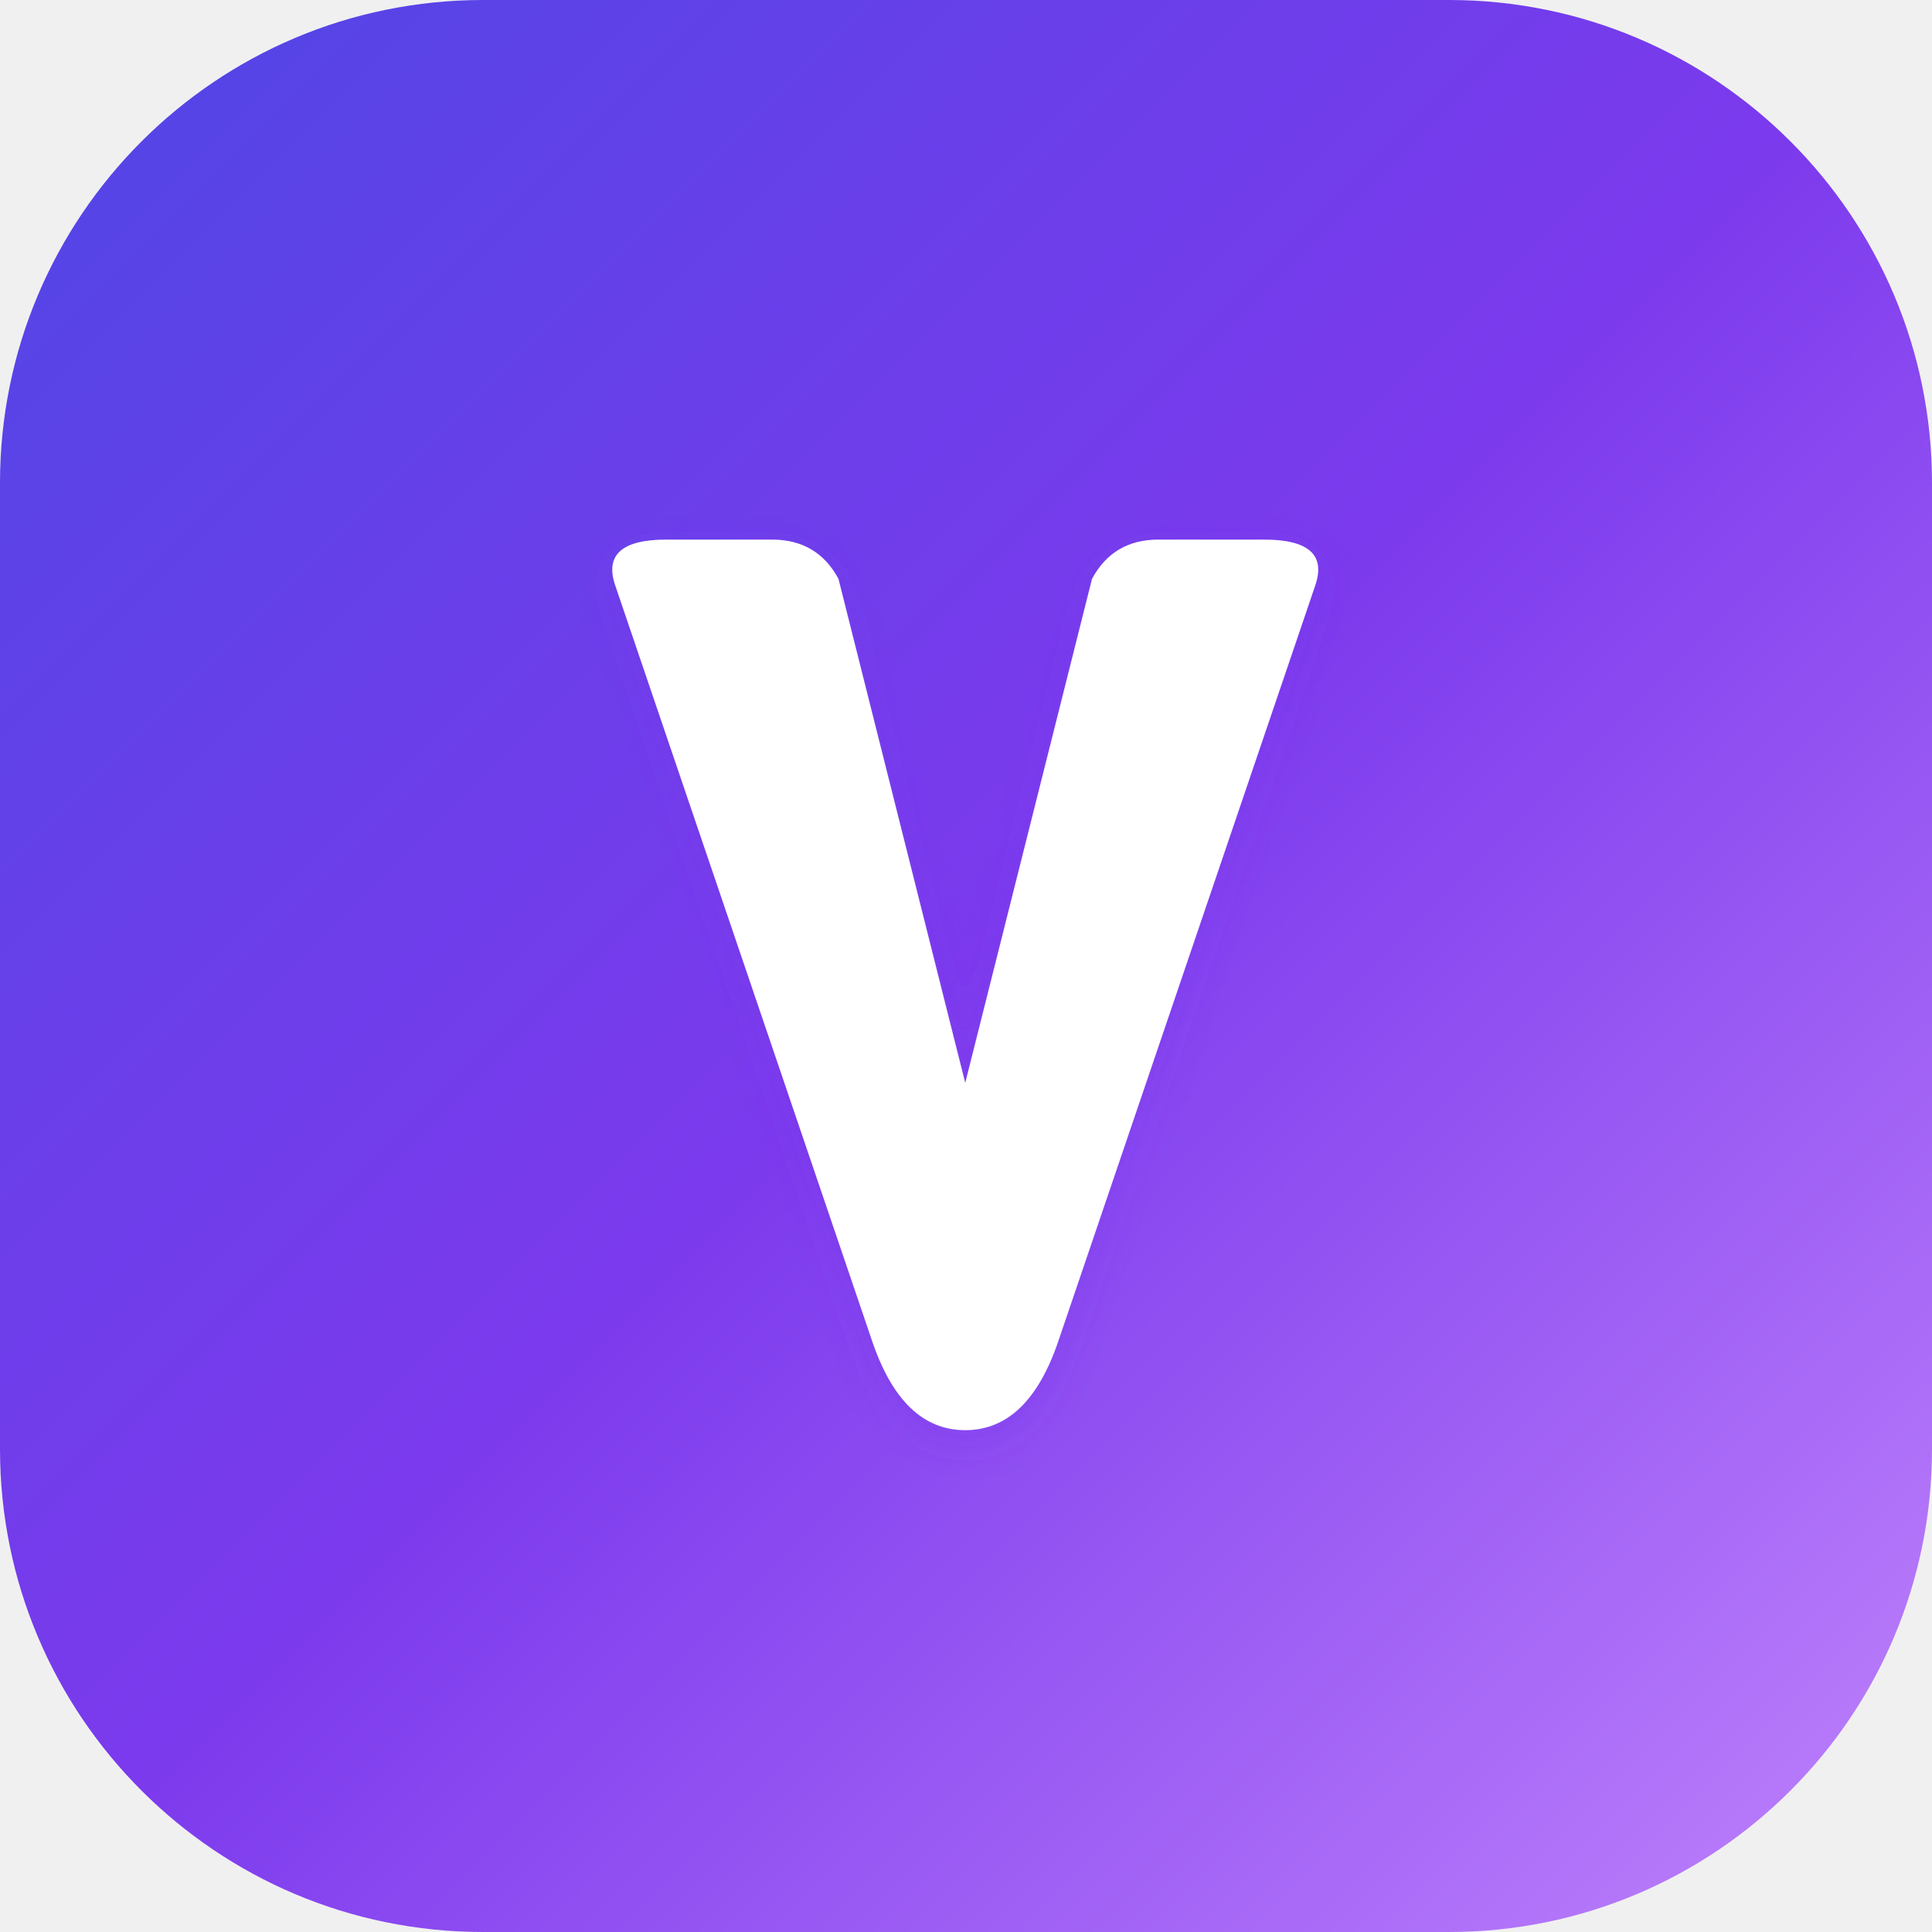
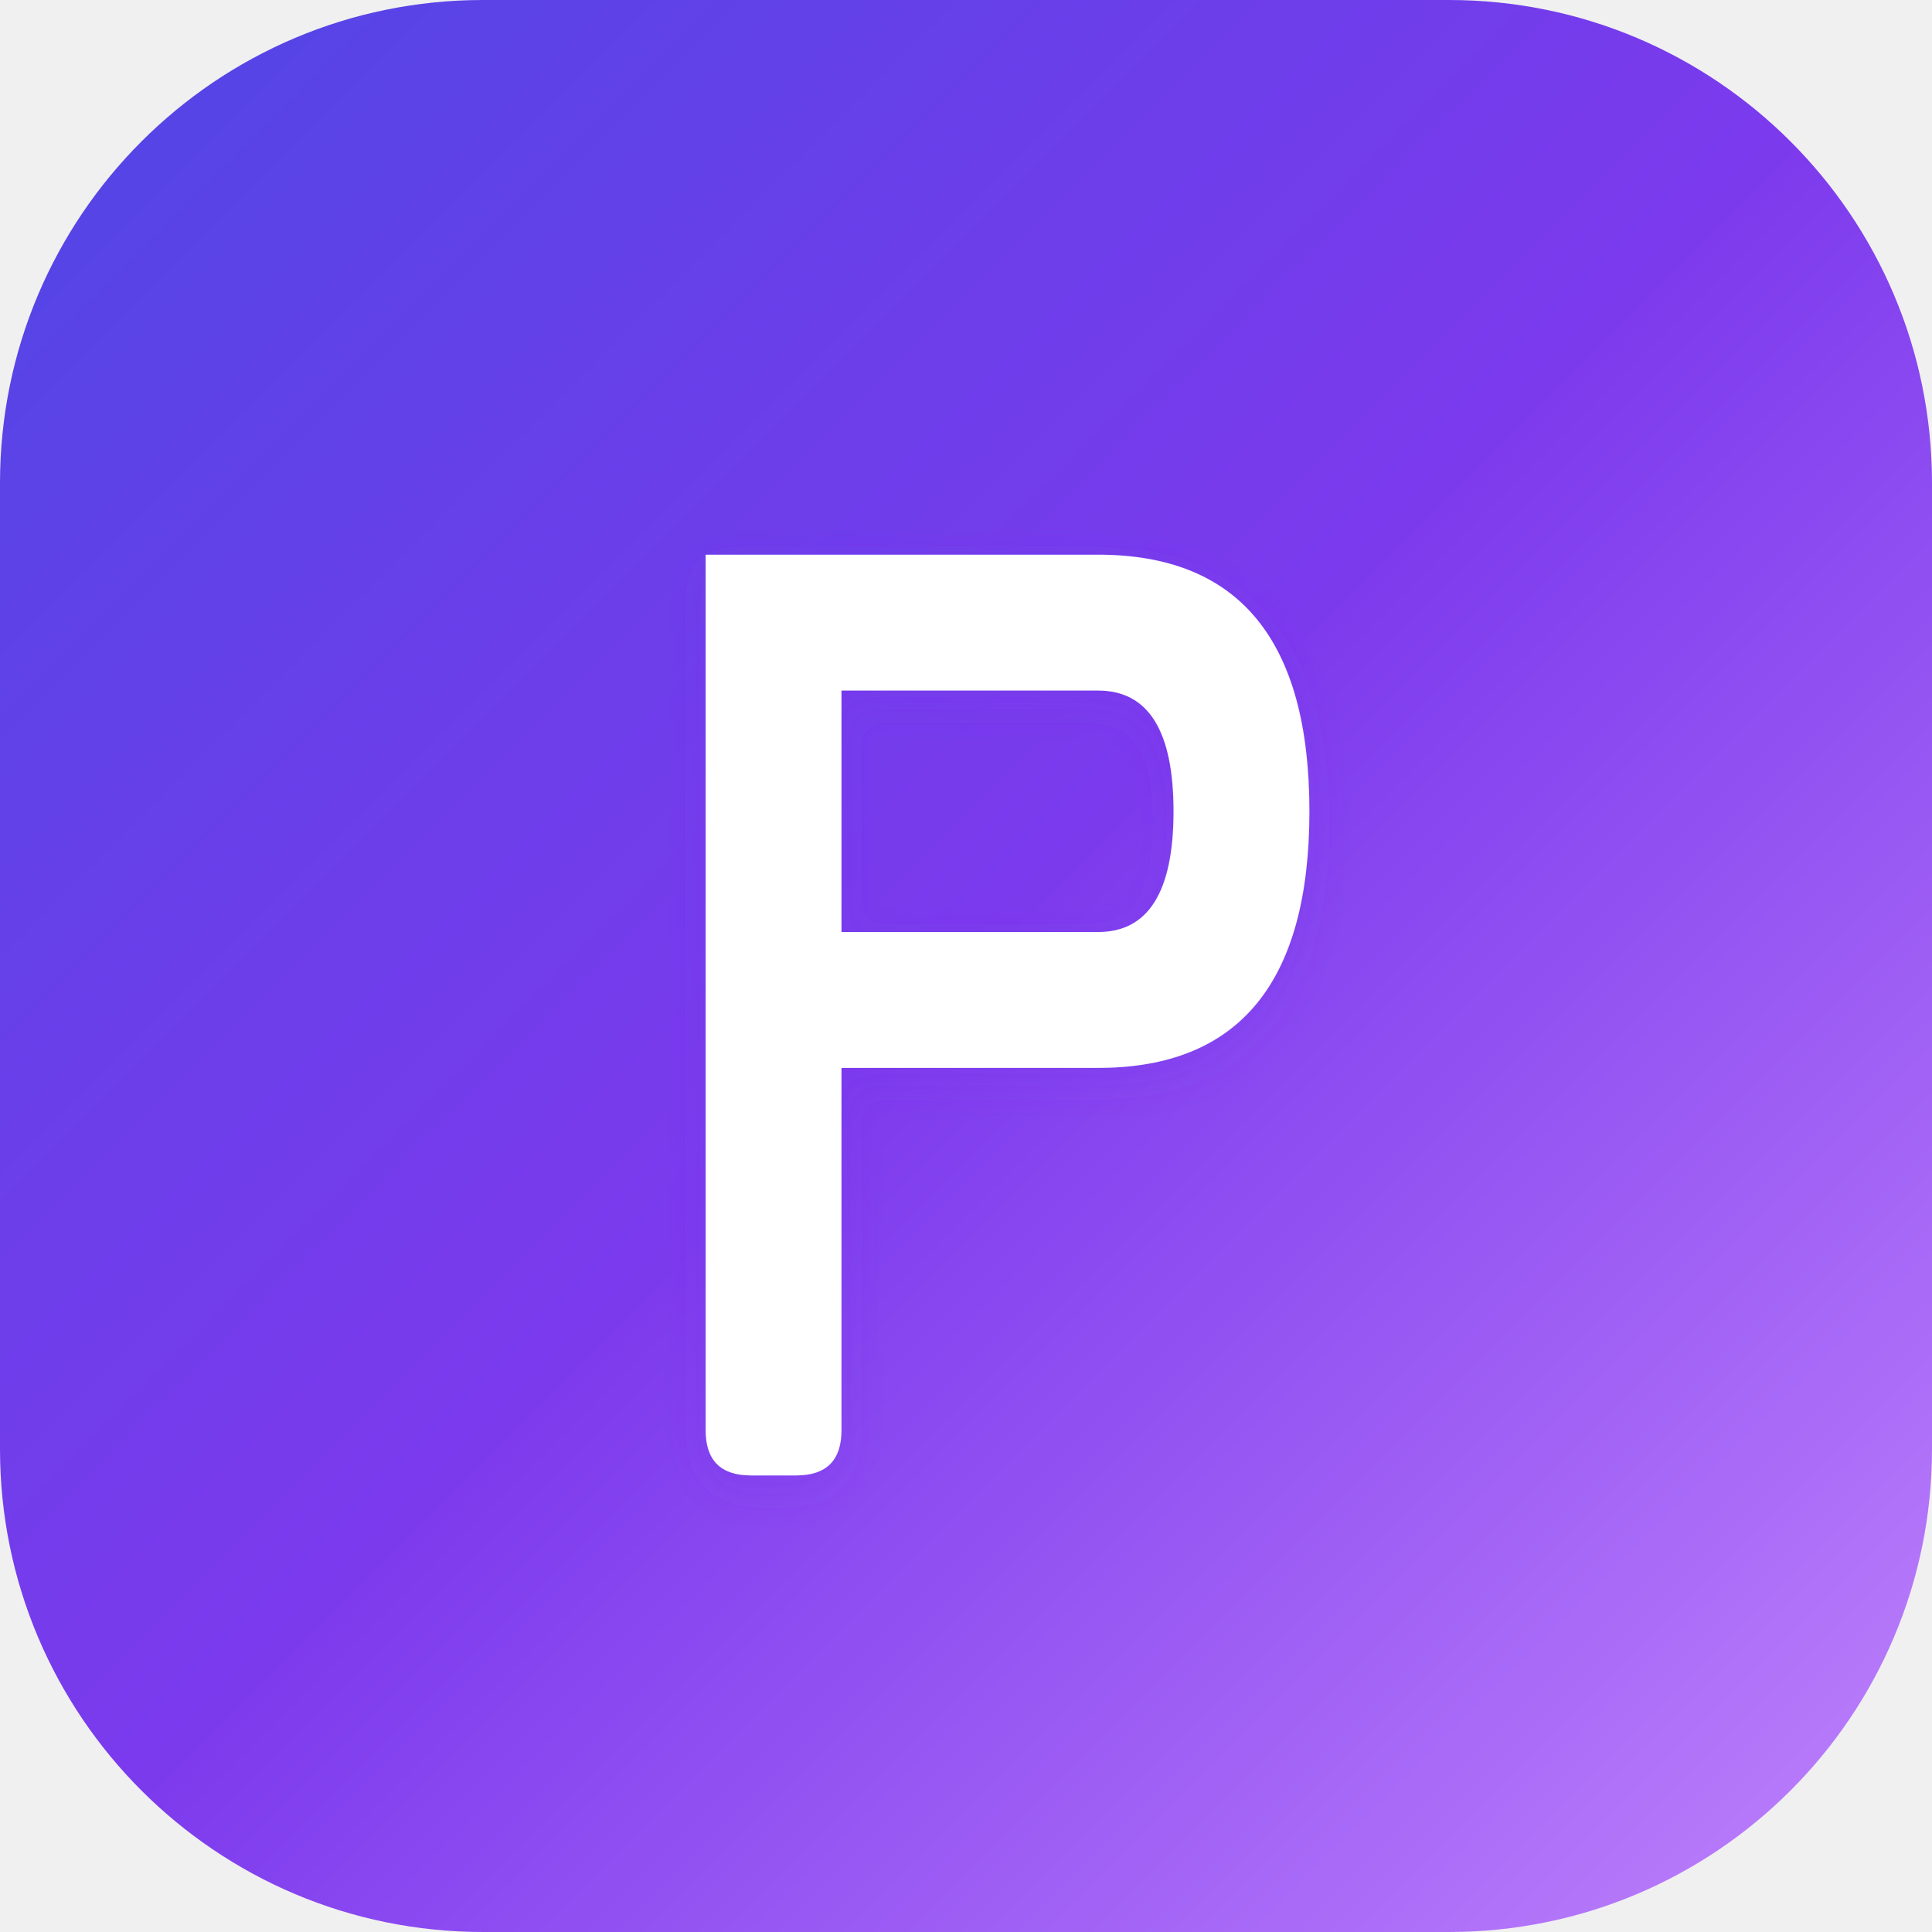
<svg xmlns="http://www.w3.org/2000/svg" viewBox="0 0 512 512" width="512" height="512">
  <defs>
    <linearGradient id="bg-grad" x1="0%" y1="0%" x2="100%" y2="100%">
      <stop offset="0%" stop-color="#4f46e5" />
      <stop offset="50%" stop-color="#7c3aed" />
      <stop offset="100%" stop-color="#c084fc" />
    </linearGradient>
    <filter id="glow" x="-20%" y="-20%" width="140%" height="140%">
      <feDropShadow dx="0" dy="8" stdDeviation="12" flood-color="#000" flood-opacity="0.3" />
      <feDropShadow dx="0" dy="4" stdDeviation="6" flood-color="#7c3aed" flood-opacity="0.4" />
    </filter>
  </defs>
  <rect width="512" height="512" rx="128" fill="url(#bg-grad)" />
  <g filter="url(#glow)" transform="translate(51, 51) scale(0.8)">
-     <path d="M140 130 L225 380 Q235 410 256 410 Q277 410 287 380 L372 130 Q377 115 355 115 L320 115 Q305 115 298 128 L256 295 L214 128 Q207 115 192 115 L157 115 Q135 115 140 130 Z" fill="#ffffff" />
+     <path d="M170 120 L300 120 Q370 120 370 205 Q370 290 300 290 L215 290 L215 410 Q215 425 200 425 L185 425 Q170 425 170 410 Z M215 165 L215 245 L300 245 Q325 245 325 205 Q325 165 300 165 Z" fill="#ffffff" />
  </g>
</svg>
